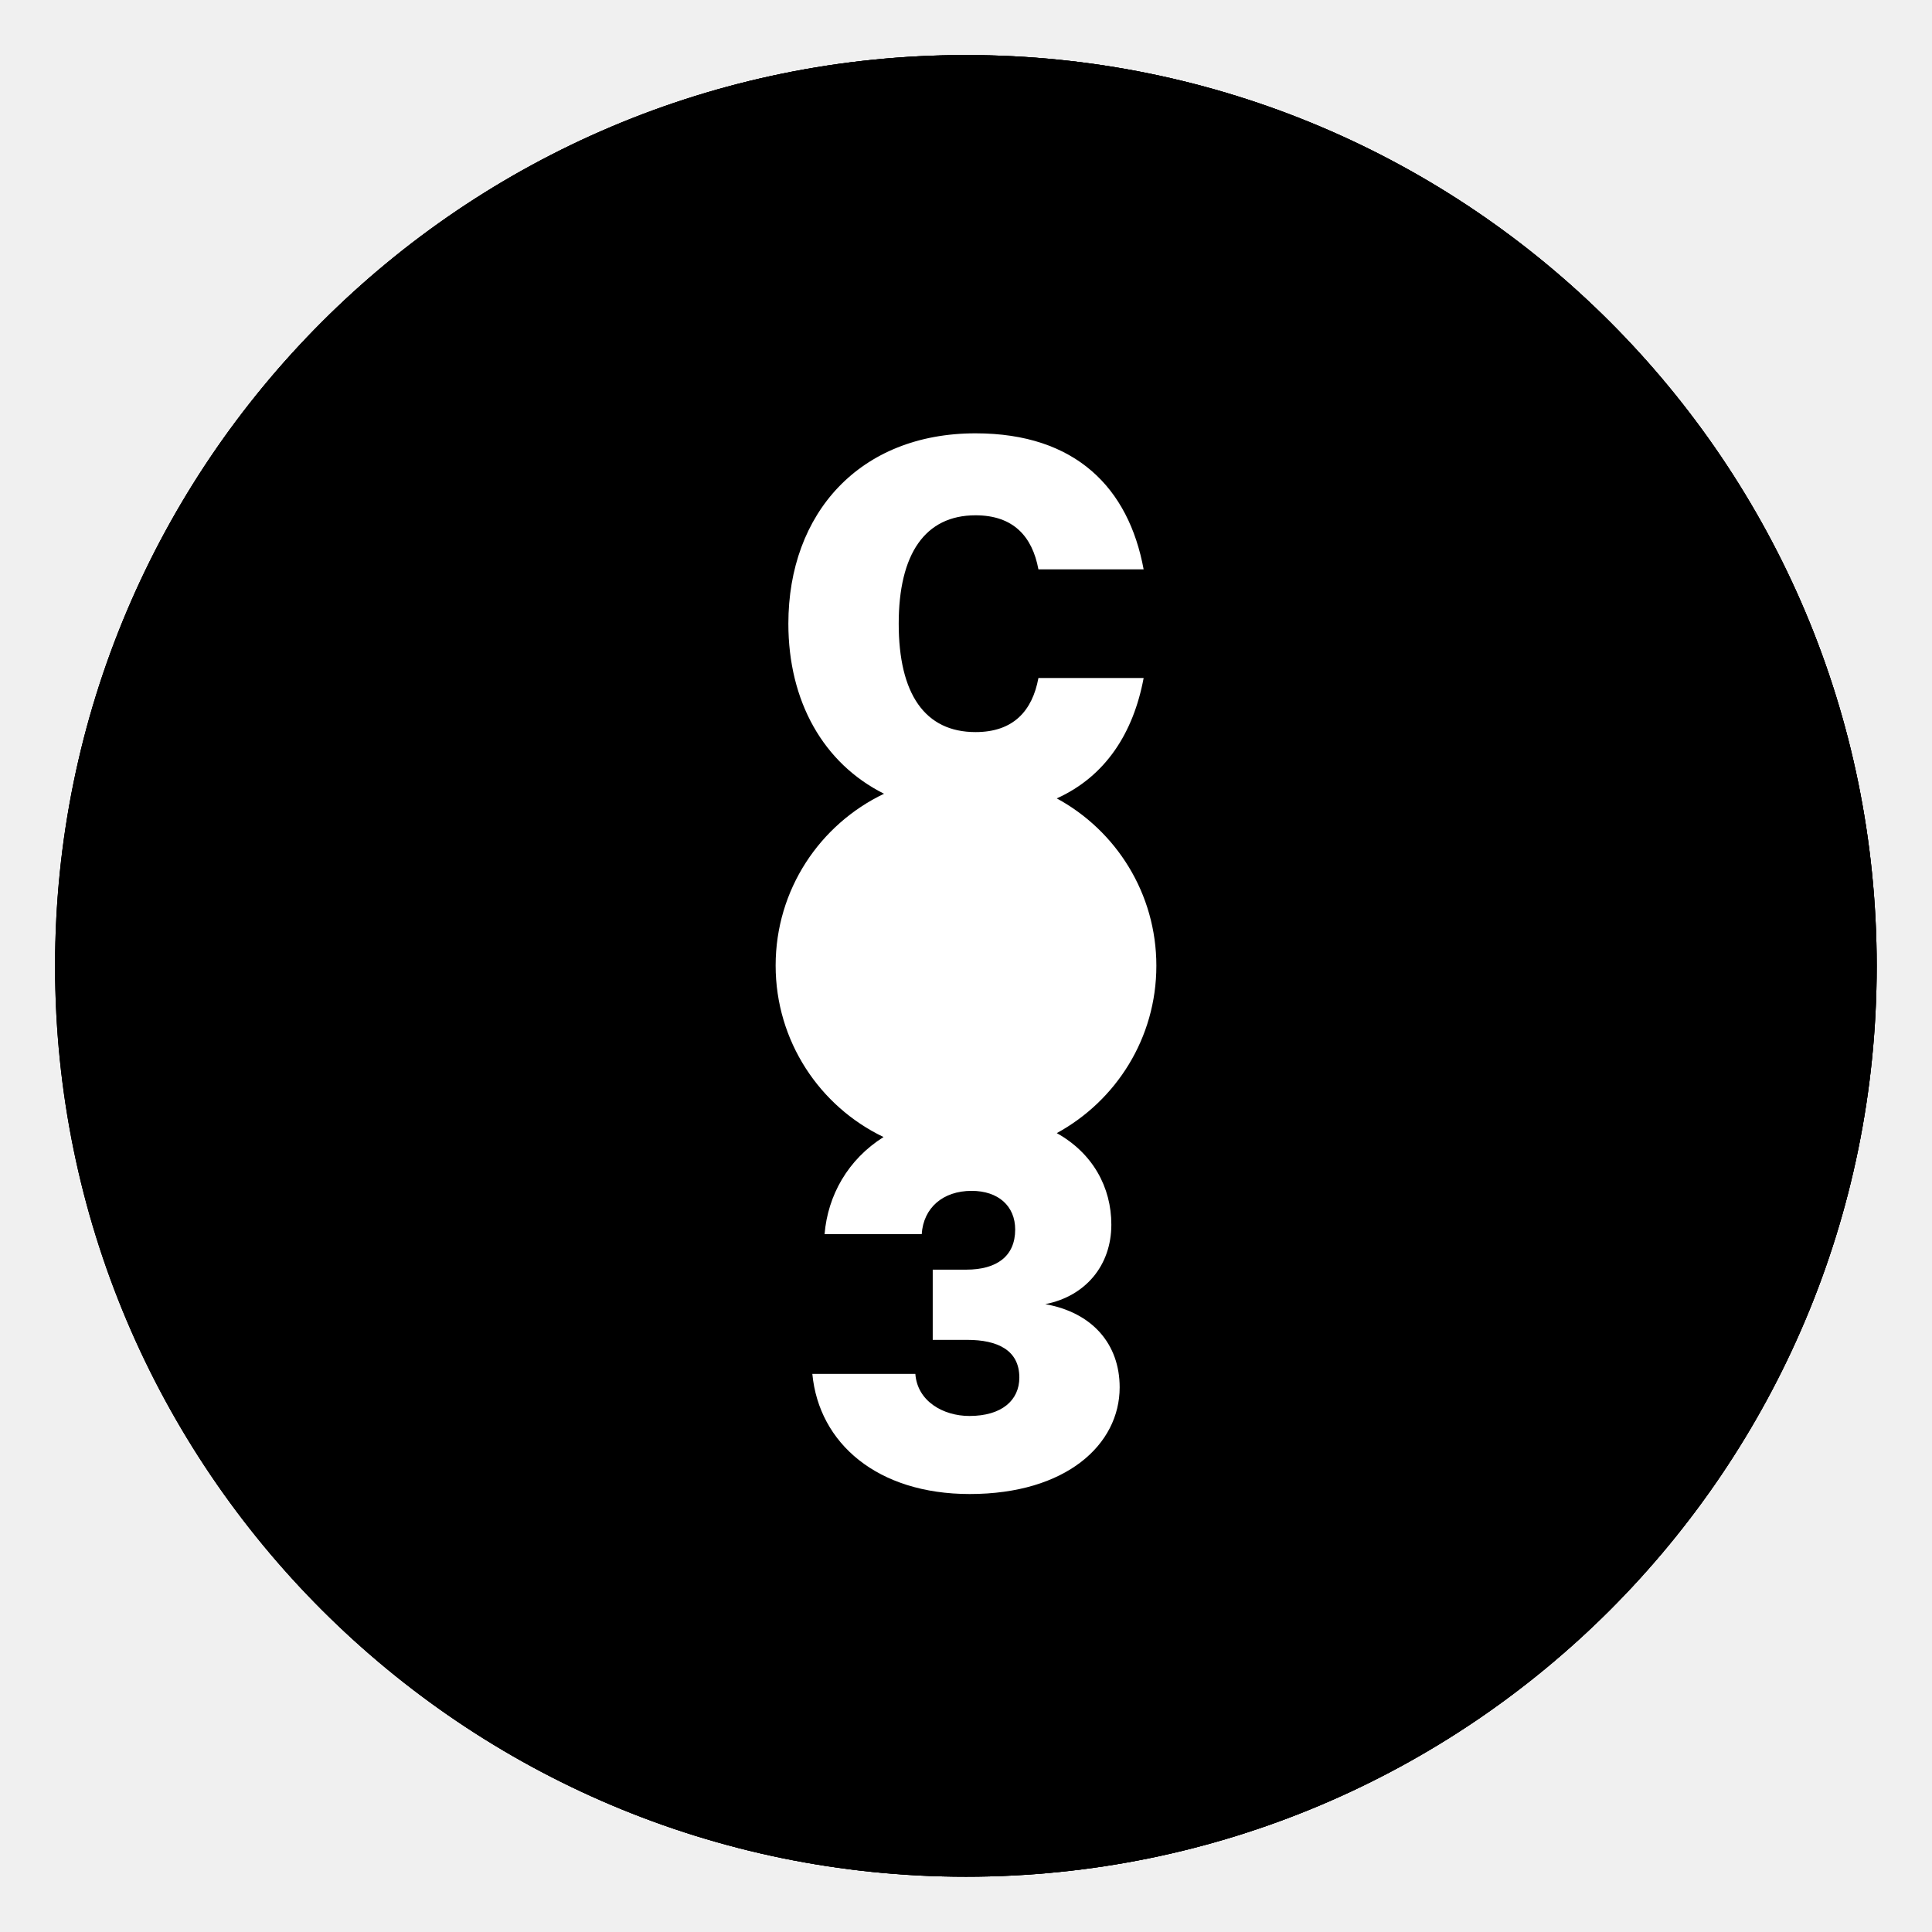
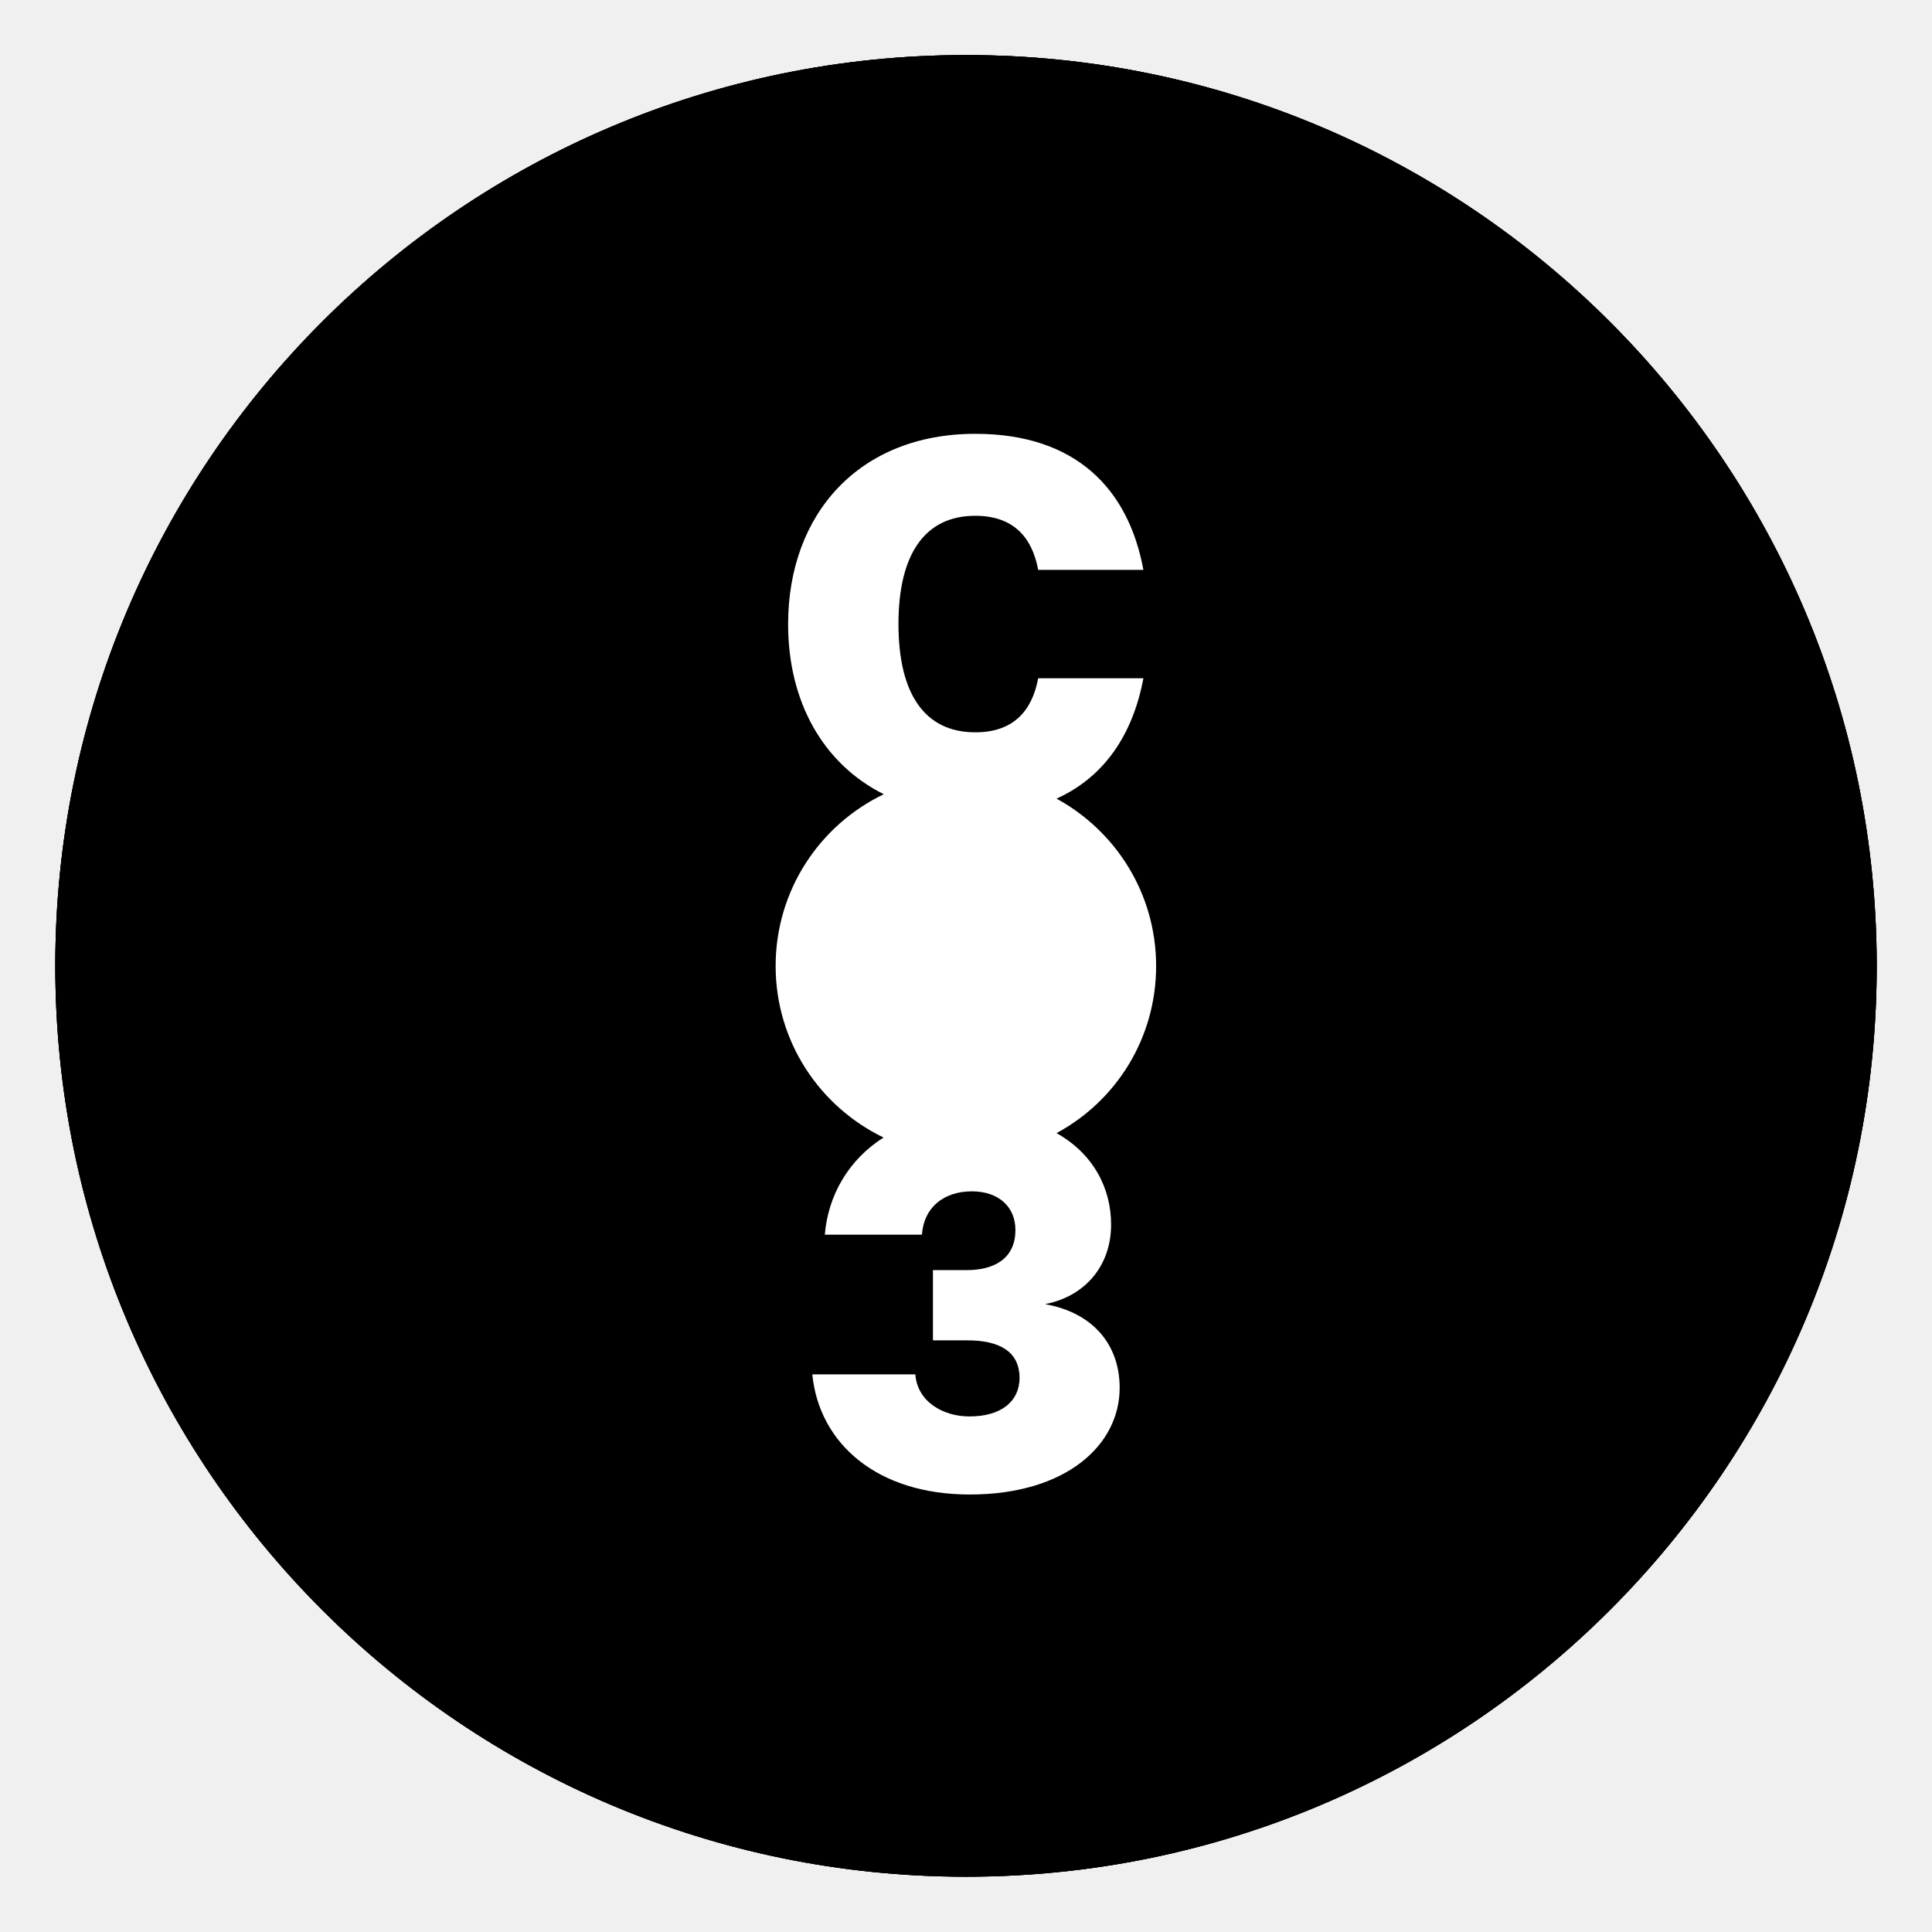
<svg xmlns="http://www.w3.org/2000/svg" version="1.1" id="COMPANY3_ICON" x="0px" y="0px" viewBox="0 0 789.6 789.6" style="enable-background:new 0 0 789.6 789.6;" xml:space="preserve">
  <style type="text/css">
	.st0{fill:#FFFFFF;}
</style>
  <g id="COMPANY3_ICON">
    <g>
      <g>
-         <path d="M394.8,750.3c-48,0-94.6-9.4-138.4-27.9c-42.3-17.9-80.4-43.5-113-76.2c-32.6-32.6-58.3-70.7-76.2-113     c-18.5-43.8-27.9-90.4-27.9-138.4c0-48,9.4-94.6,27.9-138.4c17.9-42.3,43.5-80.4,76.2-113c32.6-32.6,70.7-58.3,113-76.2     c43.8-18.5,90.4-27.9,138.4-27.9c48,0,94.6,9.4,138.4,27.9c42.3,17.9,80.4,43.5,113,76.2c32.6,32.6,58.3,70.7,76.2,113     c18.5,43.8,27.9,90.4,27.9,138.4c0,48-9.4,94.6-27.9,138.4c-17.9,42.3-43.5,80.4-76.2,113s-70.7,58.3-113,76.2     C489.3,740.9,442.8,750.3,394.8,750.3z" />
-         <path d="M394.8,39.8c47.9,0,94.4,9.4,138.2,27.9c42.3,17.9,80.2,43.5,112.8,76.1c32.6,32.6,58.2,70.6,76.1,112.8     c18.5,43.8,27.9,90.3,27.9,138.2c0,47.9-9.4,94.4-27.9,138.2c-17.9,42.3-43.5,80.2-76.1,112.8c-32.6,32.6-70.6,58.2-112.8,76.1     c-43.8,18.5-90.3,27.9-138.2,27.9c-47.9,0-94.4-9.4-138.2-27.9c-42.3-17.9-80.2-43.5-112.8-76.1c-32.6-32.6-58.2-70.6-76.1-112.8     c-18.5-43.8-27.9-90.3-27.9-138.2c0-47.9,9.4-94.4,27.9-138.2c17.9-42.3,43.5-80.2,76.1-112.8c32.6-32.6,70.6-58.2,112.8-76.1     C300.4,49.2,346.9,39.8,394.8,39.8 M394.8,38.8c-196.6,0-356,159.4-356,356s159.4,356,356,356s356-159.4,356-356     S591.4,38.8,394.8,38.8L394.8,38.8z" />
+         <path d="M394.8,750.3c-48,0-94.6-9.4-138.4-27.9c-42.3-17.9-80.4-43.5-113-76.2s-58.3-70.7-76.2-113     c-18.5-43.8-27.9-90.4-27.9-138.4s9.4-94.6,27.9-138.4c17.9-42.3,43.5-80.4,76.2-113s70.7-58.3,113-76.2     c43.8-18.5,90.4-27.9,138.4-27.9s94.6,9.4,138.4,27.9c42.3,17.9,80.4,43.5,113,76.2s58.3,70.7,76.2,113     c18.5,43.8,27.9,90.4,27.9,138.4s-9.4,94.6-27.9,138.4c-17.9,42.3-43.5,80.4-76.2,113s-70.7,58.3-113,76.2     C489.3,740.9,442.8,750.3,394.8,750.3z M331.5,561.7c2.9,30.1,28.3,49.6,64.8,49.6c18.7,0,34.5-4.5,45.7-13.1     c10.4-8,16.1-19,16.1-31c0-17.5-10.6-30.2-28.4-34.2c15.3-3.9,25.1-16.4,25.1-32.4c0-15.7-7.9-29.3-21.8-37.4     c24.8-13.8,40.1-39.9,40.1-68.4c0-28.4-15.3-54.5-40.1-68.3c18.5-8.7,30.5-25.6,34.9-49.2l0.1-0.6h-44l-0.1,0.4     c-2.7,14.4-11.2,21.7-25.2,21.7c-20.2,0-30.9-15.1-30.9-43.8c0-28.6,10.7-43.8,30.9-43.8c14,0,22.5,7.3,25.2,21.7l0.1,0.4h44     l-0.1-0.6c-3.2-17.4-10.4-31-21.4-40.5c-11.9-10.3-28-15.5-47.8-15.5c-46.1,0-77,31.5-77,78.3c0,31.6,14,56.9,38.5,69.5     c-26.5,13.1-43.6,40.6-43.6,70.2c0,29.6,17.1,57,43.6,70.2c-13.7,8.9-22.2,23.3-23.5,39.6l0,0.5h40.7l0-0.5     c0.7-10.5,8.5-17.2,19.9-17.2c10.5,0,17.3,6,17.3,15.2c0,10.3-6.9,15.9-19.5,15.9h-14.2v29.7h14.6c13.8,0,20.8,5,20.8,14.9     c0,9.5-7.5,15.2-20,15.2c-14,0-21-8.7-21.6-16.7l0-0.5h-43.2L331.5,561.7z" />
+         <path d="M394.8,39.8c47.9,0,94.4,9.4,138.2,27.9c42.3,17.9,80.2,43.5,112.8,76.1c32.6,32.6,58.2,70.6,76.1,112.8     c18.5,43.8,27.9,90.3,27.9,138.2s-9.4,94.4-27.9,138.2c-17.9,42.3-43.5,80.2-76.1,112.8c-32.6,32.6-70.6,58.2-112.8,76.1     c-43.8,18.5-90.3,27.9-138.2,27.9s-94.4-9.4-138.2-27.9c-42.3-17.9-80.2-43.5-112.8-76.1c-32.6-32.6-58.2-70.6-76.1-112.8     c-18.5-43.8-27.9-90.3-27.9-138.2s9.4-94.4,27.9-138.2c17.9-42.3,43.5-80.2,76.1-112.8c32.6-32.6,70.6-58.2,112.8-76.1     C300.4,49.2,346.9,39.8,394.8,39.8 M359.1,324.6c-12.4,6.3-23,15.9-30.6,27.7c-8.2,12.7-12.5,27.4-12.5,42.5     c0,15.1,4.3,29.8,12.4,42.5c7.6,11.8,18.2,21.4,30.6,27.8c-13.4,9-21.7,23.3-23,39.5l-0.1,1.1h1.1h39.7h0.9l0.1-0.9     c0.7-10.3,8.1-16.7,19.4-16.7c10.3,0,16.8,5.7,16.8,14.8c0,9.9-6.7,15.4-19,15.4h-13.7h-1v1v28.7v1h1h14.1     c13.5,0,20.3,4.8,20.3,14.4c0,9.2-7.3,14.7-19.5,14.7c-5.3,0-10.4-1.5-14.2-4.2c-4.2-3-6.6-7.1-6.9-12l-0.1-0.9h-0.9H332h-1.1     l0.1,1.1c1.4,14.6,8.1,27,19.4,35.9c11.6,9.2,27.5,14.1,45.9,14.1c18.8,0,34.8-4.6,46.1-13.2c10.5-8.1,16.3-19.2,16.3-31.4     c0-17.2-10-29.7-27-34.2c14.5-4.5,23.6-16.8,23.6-32.4c0-15.6-7.7-29.2-21.3-37.4c24.5-14,39.6-40.1,39.6-68.4     c0-28.2-15.1-54.2-39.5-68.3c18.1-8.9,30-25.8,34.3-49.1l0.2-1.2h-1.2h-43h-0.8l-0.2,0.8c-2.7,14.1-11,21.3-24.7,21.3     c-19.9,0-30.4-15-30.4-43.3c0-19.7,5.3-43.2,30.4-43.2c13.8,0,22.1,7.2,24.7,21.3l0.2,0.8h0.8h43h1.2l-0.2-1.2     c-3.2-17.5-10.5-31.2-21.6-40.8c-12-10.4-28.2-15.7-48.1-15.7c-23.2,0-42.8,7.7-56.8,22.3c-13.6,14.2-20.7,33.7-20.7,56.5     C321.2,286.5,335,311.7,359.1,324.6 M394.8,38.8c-196.6,0-356,159.4-356,356s159.4,356,356,356s356-159.4,356-356     S591.4,38.8,394.8,38.8L394.8,38.8z M337.1,504.6c1.3-15.8,9.5-30.5,24-39.7C335,452.3,317,425.7,317,394.8     c0-31,18.1-57.7,44.2-70.2c-24.8-12.4-39.1-37.8-39.1-69.5c0-45.1,29.1-77.8,76.5-77.8c41.1,0,62.6,22.5,68.7,55.6h-43     c-2.5-13.5-10.3-22.1-25.7-22.1c-20.7,0-31.4,15.8-31.4,44.2c0,28.7,10.8,44.3,31.4,44.3c15.4,0,23.2-8.6,25.7-22.1h43     c-4.2,22.5-15.6,40.2-35.5,49.2c24.2,13.2,40.7,38.8,40.7,68.4s-16.4,55.2-40.7,68.3c14.8,8.3,22.3,22.2,22.3,37.4     c0,16.6-10.5,29.3-27,32.4c19.2,3.4,30.3,16.2,30.3,34.1c0,23.4-21.9,43.6-61.3,43.6c-37.7,0-61.5-20.6-64.3-49.1h42.1     c0.8,11.2,11.4,17.2,22.1,17.2c13.3,0,20.5-6.4,20.5-15.7c0-11.2-8.8-15.4-21.3-15.4h-14.1v-28.7H395c12.4,0,20-5.5,20-16.4     c0-9.5-6.9-15.8-17.8-15.8c-11.7,0-19.7,6.8-20.4,17.7H337.1L337.1,504.6z" />
      </g>
      <g>
-         <path d="M767,394.8C767,600.4,600.4,767,394.8,767S22.5,600.4,22.5,394.8S189.2,22.5,394.8,22.5S767,189.2,767,394.8z M427.2,533     c16.4-3.2,27-15.8,27-32.5c0-15.3-7.6-29.2-22.3-37.4c24.2-13.2,40.7-38.8,40.7-68.4c0-29.5-16.4-55.2-40.7-68.4     c19.9-9,31.3-26.7,35.5-49.2h-43c-2.5,13.5-10.3,22.1-25.7,22.1c-20.7,0-31.4-15.6-31.4-44.3c0-28.4,10.7-44.3,31.4-44.3     c15.4,0,23.2,8.6,25.7,22.1h43c-6.1-33.1-27.6-55.6-68.7-55.6c-47.4,0-76.5,32.7-76.5,77.8c0,31.7,14.3,57.1,39.1,69.5     c-26.2,12.5-44.3,39.2-44.3,70.2c0,30.9,18,57.6,44.1,70.1c-14.6,9.2-22.8,23.9-24.1,39.7h39.7c0.7-10.8,8.7-17.7,20.4-17.7     c10.9,0,17.8,6.2,17.8,15.8c0,10.9-7.5,16.4-20,16.4h-13.7v28.7h14.1c12.4,0,21.3,4.2,21.3,15.4c0,9.3-7.2,15.7-20.4,15.7     c-10.7,0-21.3-6-22.1-17.2H332c2.7,28.4,26.6,49.1,64.3,49.1c39.4,0,61.3-20.2,61.3-43.6C457.6,549.3,446.4,536.4,427.2,533z" />
-         <path d="M394.8,23.5c50.1,0,98.7,9.8,144.5,29.2c44.2,18.7,83.9,45.5,118,79.6c34.1,34.1,60.9,73.8,79.6,118     c19.4,45.8,29.2,94.4,29.2,144.5s-9.8,98.7-29.2,144.5c-18.7,44.2-45.5,83.9-79.6,118c-34.1,34.1-73.8,60.9-118,79.6     c-45.8,19.4-94.4,29.2-144.5,29.2c-50.1,0-98.7-9.8-144.5-29.2c-44.2-18.7-83.9-45.5-118-79.6s-60.9-73.8-79.6-118     c-19.4-45.8-29.2-94.4-29.2-144.5s9.8-98.7,29.2-144.5c18.7-44.2,45.5-83.9,79.6-118s73.8-60.9,118-79.6     C296.1,33.4,344.7,23.5,394.8,23.5 M359.1,324.6c-12.4,6.3-23,15.9-30.6,27.7c-8.2,12.7-12.5,27.4-12.5,42.5     c0,15.1,4.3,29.8,12.4,42.5c7.6,11.8,18.2,21.4,30.6,27.8c-13.4,9-21.7,23.3-23,39.5l-0.1,1.1h1.1h39.7h0.9l0.1-0.9     c0.7-10.3,8.1-16.7,19.4-16.7c10.3,0,16.8,5.7,16.8,14.8c0,9.9-6.7,15.4-19,15.4h-13.7h-1v1v28.7v1h1h14.1     c13.5,0,20.3,4.8,20.3,14.4c0,9.2-7.3,14.7-19.4,14.7c-5.3,0-10.4-1.5-14.2-4.2c-4.2-3-6.6-7.1-6.9-12l-0.1-0.9h-0.9H332h-1.1     l0.1,1.1c1.4,14.6,8.1,27,19.4,35.9c11.6,9.2,27.5,14.1,45.9,14.1c18.8,0,34.8-4.6,46-13.2c10.5-8.1,16.3-19.2,16.3-31.4     c0-17.2-10-29.7-27-34.2c14.5-4.5,23.6-16.8,23.6-32.4c0-15.6-7.7-29.2-21.3-37.4c24.5-14,39.6-40.1,39.6-68.4     c0-28.2-15.1-54.2-39.5-68.3c18.1-8.9,30-25.8,34.3-49.1l0.2-1.2h-1.2h-43h-0.8l-0.2,0.8c-2.7,14.1-11,21.3-24.7,21.3     c-19.9,0-30.4-15-30.4-43.3c0-35.7,16.5-43.3,30.4-43.3c13.8,0,22.1,7.2,24.7,21.3l0.2,0.8h0.8h43h1.2l-0.2-1.2     c-3.2-17.5-10.5-31.2-21.6-40.8c-12-10.4-28.2-15.7-48.1-15.7c-23.2,0-42.8,7.7-56.8,22.3c-13.6,14.2-20.7,33.7-20.7,56.5     C321.2,286.5,335,311.7,359.1,324.6 M394.8,22.5c-205.6,0-372.2,166.7-372.2,372.2S189.2,767,394.8,767S767,600.4,767,394.8     S600.4,22.5,394.8,22.5L394.8,22.5z M337.1,504.6c1.3-15.8,9.5-30.5,24.1-39.7C335,452.3,317,425.7,317,394.8     c0-30.9,18.1-57.7,44.3-70.2c-24.8-12.4-39.1-37.8-39.1-69.5c0-45.1,29.1-77.8,76.5-77.8c41.1,0,62.6,22.5,68.7,55.6h-43     c-2.5-13.5-10.3-22.1-25.7-22.1c-20.7,0-31.4,15.8-31.4,44.3c0,28.7,10.7,44.3,31.4,44.3c15.4,0,23.2-8.6,25.7-22.1h43     c-4.2,22.5-15.6,40.2-35.5,49.2c24.2,13.2,40.7,38.8,40.7,68.4c0,29.5-16.4,55.2-40.7,68.4c14.7,8.3,22.3,22.1,22.3,37.4     c0,16.6-10.5,29.3-27,32.5c19.2,3.4,30.3,16.2,30.3,34.1c0,23.4-21.9,43.6-61.3,43.6c-37.7,0-61.5-20.7-64.3-49.1h42.1     c0.8,11.2,11.4,17.2,22.1,17.2c13.3,0,20.4-6.4,20.4-15.7c0-11.2-8.9-15.4-21.3-15.4h-14.1v-28.7H395c12.4,0,20-5.5,20-16.4     c0-9.5-6.9-15.8-17.8-15.8c-11.7,0-19.7,6.8-20.4,17.7H337.1L337.1,504.6z" />
+         <path d="M394.8,22.5c-205.6,0-372.2,166.7-372.2,372.2S189.2,767,394.8,767S767,600.4,767,394.8S600.4,22.5,394.8,22.5z      M454.2,500.6c0,16.7-10.5,29.3-27,32.5c19.2,3.4,30.3,16.2,30.3,34.1c0,23.4-21.9,43.6-61.3,43.6c-37.7,0-61.5-20.7-64.3-49.1     h42.1c0.8,11.2,11.4,17.2,22.1,17.2c13.3,0,20.5-6.4,20.5-15.7c0-11.2-8.8-15.4-21.3-15.4h-14.1v-28.7H395c12.4,0,20-5.5,20-16.4     c0-9.5-6.9-15.8-17.8-15.8c-11.7,0-19.7,6.8-20.4,17.7h-39.7c1.3-15.8,9.5-30.5,24-39.7C335,452.3,317,425.7,317,394.8     c0-31,18.1-57.7,44.2-70.2c-24.8-12.4-39.1-37.8-39.1-69.5c0-45.1,29.1-77.8,76.5-77.8c41.1,0,62.6,22.5,68.7,55.6h-43     c-2.5-13.5-10.3-22.1-25.7-22.1c-20.7,0-31.4,15.8-31.4,44.2c0,28.7,10.8,44.3,31.4,44.3c15.4,0,23.2-8.6,25.7-22.1h43     c-4.2,22.5-15.6,40.2-35.5,49.2c24.2,13.2,40.7,38.8,40.7,68.4s-16.4,55.2-40.7,68.3C446.6,471.4,454.2,485.3,454.2,500.6z" />
+         <path d="M394.8,23.5c50.1,0,98.7,9.8,144.5,29.2c44.2,18.7,83.9,45.5,118,79.6c34.1,34.1,60.9,73.8,79.6,118     c19.4,45.8,29.2,94.4,29.2,144.5s-9.8,98.7-29.2,144.5c-18.7,44.2-45.5,83.9-79.6,118c-34.1,34.1-73.8,60.9-118,79.6     c-45.8,19.4-94.4,29.2-144.5,29.2s-98.7-9.8-144.5-29.2c-44.2-18.7-83.9-45.5-118-79.6c-34.1-34.1-60.9-73.8-79.6-118     c-19.4-45.8-29.2-94.4-29.2-144.5s9.8-98.7,29.2-144.5c18.7-44.2,45.5-83.9,79.6-118c34.1-34.1,73.8-60.9,118-79.6     C296.1,33.4,344.7,23.5,394.8,23.5 M359.1,324.6c-12.4,6.3-23,15.9-30.6,27.7c-8.2,12.7-12.5,27.4-12.5,42.5     c0,15.1,4.3,29.8,12.4,42.5c7.6,11.8,18.2,21.4,30.6,27.8c-13.4,9-21.7,23.3-23,39.5l-0.1,1.1h1.1h39.7h0.9l0.1-0.9     c0.7-10.3,8.1-16.7,19.4-16.7c10.3,0,16.8,5.7,16.8,14.8c0,9.9-6.7,15.4-19,15.4h-13.7h-1v1v28.7v1h1h14.1     c13.5,0,20.3,4.8,20.3,14.4c0,9.2-7.3,14.7-19.5,14.7c-5.3,0-10.4-1.5-14.2-4.2c-4.2-3-6.6-7.1-6.9-12l-0.1-0.9h-0.9H332h-1.1     l0.1,1.1c1.4,14.6,8.1,27,19.4,35.9c11.6,9.2,27.5,14.1,45.9,14.1c18.8,0,34.8-4.6,46.1-13.2c10.5-8.1,16.3-19.2,16.3-31.4     c0-17.2-10-29.7-27-34.2c14.5-4.5,23.6-16.8,23.6-32.4c0-15.6-7.7-29.2-21.3-37.4c24.5-14,39.6-40.1,39.6-68.4     c0-28.2-15.1-54.2-39.5-68.3c18.1-8.9,30-25.8,34.3-49.1l0.2-1.2h-1.2h-43h-0.8l-0.2,0.8c-2.7,14.1-11,21.3-24.7,21.3     c-19.9,0-30.4-15-30.4-43.3c0-35.7,16.5-43.2,30.4-43.2c13.8,0,22.1,7.2,24.7,21.3l0.2,0.8h0.8h43h1.2l-0.2-1.2     c-3.2-17.5-10.5-31.2-21.6-40.8c-12-10.4-28.2-15.7-48.1-15.7c-23.2,0-42.8,7.7-56.8,22.3c-13.6,14.2-20.7,33.7-20.7,56.5     C321.2,286.5,335,311.7,359.1,324.6 M394.8,22.5c-205.6,0-372.2,166.7-372.2,372.2S189.2,767,394.8,767S767,600.4,767,394.8     S600.4,22.5,394.8,22.5L394.8,22.5z M337.1,504.6c1.3-15.8,9.5-30.5,24-39.7C335,452.3,317,425.7,317,394.8     c0-31,18.1-57.7,44.2-70.2c-24.8-12.4-39.1-37.8-39.1-69.5c0-45.1,29.1-77.8,76.5-77.8c41.1,0,62.6,22.5,68.7,55.6h-43     c-2.5-13.5-10.3-22.1-25.7-22.1c-20.7,0-31.4,15.8-31.4,44.2c0,28.7,10.8,44.3,31.4,44.3c15.4,0,23.2-8.6,25.7-22.1h43     c-4.2,22.5-15.6,40.2-35.5,49.2c24.2,13.2,40.7,38.8,40.7,68.4s-16.4,55.2-40.7,68.3c14.8,8.3,22.3,22.2,22.3,37.4     c0,16.6-10.5,29.3-27,32.4c19.2,3.4,30.3,16.2,30.3,34.1c0,23.4-21.9,43.6-61.3,43.6c-37.7,0-61.5-20.6-64.3-49.1h42.1     c0.8,11.2,11.4,17.2,22.1,17.2c13.3,0,20.5-6.4,20.5-15.7c0-11.2-8.8-15.4-21.3-15.4h-14.1v-28.7H395c12.4,0,20-5.5,20-16.4     c0-9.5-6.9-15.8-17.8-15.8c-11.7,0-19.7,6.8-20.4,17.7H337.1L337.1,504.6z" />
+       </g>
+       <g>
+         <path d="M457.6,567.2c0,23.4-21.9,43.6-61.3,43.6c-37.7,0-61.5-20.7-64.3-49.1h42.1c0.8,11.2,11.4,17.2,22.1,17.2     c13.3,0,20.5-6.4,20.5-15.7c0-11.2-8.8-15.4-21.3-15.4h-14.1v-28.7H395c12.4,0,20-5.5,20-16.4c0-9.5-6.9-15.8-17.8-15.8     c-11.7,0-19.7,6.8-20.4,17.7h-39.7c1.3-15.8,9.5-30.5,24-39.7C335,452.3,317,425.7,317,394.8c0-31,18.1-57.7,44.2-70.2     c-24.8-12.4-39.1-37.8-39.1-69.5c0-45.1,29.1-77.8,76.5-77.8c41.1,0,62.6,22.5,68.7,55.6h-43c-2.5-13.5-10.3-22.1-25.7-22.1     c-20.7,0-31.4,15.8-31.4,44.2c0,28.7,10.8,44.3,31.4,44.3c15.4,0,23.2-8.6,25.7-22.1h43c-4.2,22.5-15.6,40.2-35.5,49.2     c24.2,13.2,40.7,38.8,40.7,68.4s-16.4,55.2-40.7,68.3c14.8,8.3,22.3,22.2,22.3,37.4c0,16.7-10.5,29.3-27,32.5     C446.4,536.4,457.6,549.3,457.6,567.2z" />
+         <path d="M398.7,178.3c19.5,0,35.2,5.1,46.8,15.2c10.5,9.1,17.4,22,20.7,38.5h-41c-3-14.7-11.9-22.1-26.5-22.1     c-10.6,0-18.7,4-24.3,11.9c-5.4,7.7-8.1,18.9-8.1,33.4c0,14.5,2.7,25.8,8.1,33.5c5.5,7.8,13.7,11.8,24.3,11.8     c14.6,0,23.5-7.4,26.5-22.1h41c-4.5,22.8-16.5,39.1-34.7,47.3l-1.8,0.8l1.8,1c24.8,13.5,40.1,39.3,40.1,67.5     c0,28.2-15.4,54-40.1,67.5l-1.6,0.9l1.6,0.9c13.9,7.8,21.8,21.1,21.8,36.6c0,16.1-10.3,28.4-26.2,31.5l-5.3,1l5.3,0.9     c18.5,3.3,29.5,15.7,29.5,33.2c0,11.5-5.5,22.1-15.5,29.8c-10.9,8.4-26.4,12.8-44.8,12.8c-35.2,0-59.8-18.4-63.2-47.1h40.1     c1.4,11.8,12.8,17.2,23,17.2c13.2,0,21.5-6.4,21.5-16.7c0-10.7-7.7-16.4-22.3-16.4h-13.1v-26.7H395c13.3,0,21-6.3,21-17.4     c0-10.2-7.4-16.8-18.8-16.8c-11.9,0-20.2,6.9-21.3,17.7h-37.7c1.6-15.7,10.1-29.4,23.5-37.8l1.5-1l-1.6-0.8     c-12.8-6.2-23.7-15.8-31.4-27.8c-7.9-12.3-12.1-26.7-12.1-41.4c0-14.8,4.2-29.1,12.2-41.5c7.7-12,18.6-21.7,31.5-27.8l1.8-0.9     l-1.8-0.9c-24.5-12.2-38.5-37.2-38.5-68.6c0-22.2,7-41.3,20.2-55.1C356.9,185.8,376.1,178.3,398.7,178.3 M398.7,177.3     c-47.4,0-76.5,32.7-76.5,77.8c0,31.7,14.3,57.1,39.1,69.5c-26.2,12.5-44.2,39.2-44.2,70.2c0,30.9,18,57.5,44.1,70.1     c-14.6,9.2-22.8,23.9-24,39.7h39.7c0.7-10.8,8.7-17.7,20.4-17.7c10.9,0,17.8,6.2,17.8,15.8c0,10.9-7.5,16.4-20,16.4h-13.7v28.7     h14.1c12.4,0,21.3,4.2,21.3,15.4c0,9.3-7.2,15.7-20.5,15.7c-10.7,0-21.3-6-22.1-17.2H332c2.7,28.4,26.5,49.1,64.3,49.1     c39.4,0,61.3-20.2,61.3-43.6c0-17.9-11.2-30.8-30.3-34.1c16.4-3.2,27-15.8,27-32.5c0-15.3-7.6-29.2-22.3-37.4     c24.2-13.2,40.7-38.8,40.7-68.3c0-29.5-16.4-55.2-40.7-68.4c19.9-9,31.3-26.7,35.5-49.2h-43c-2.5,13.5-10.3,22.1-25.7,22.1     c-20.7,0-31.4-15.6-31.4-44.3c0-28.5,10.8-44.2,31.4-44.2c15.4,0,23.2,8.6,25.7,22.1h43C461.3,199.9,439.8,177.3,398.7,177.3     L398.7,177.3z" />
      </g>
    </g>
    <g>
      <g>
-         <path class="st0" d="M394.8,750.3c-48,0-94.6-9.4-138.4-27.9c-42.3-17.9-80.4-43.5-113-76.2c-32.6-32.6-58.3-70.7-76.2-113     c-18.5-43.8-27.9-90.4-27.9-138.4c0-48,9.4-94.6,27.9-138.4c17.9-42.3,43.5-80.4,76.2-113c32.6-32.6,70.7-58.3,113-76.2     c43.8-18.5,90.4-27.9,138.4-27.9c48,0,94.6,9.4,138.4,27.9c42.3,17.9,80.4,43.5,113,76.2c32.6,32.6,58.3,70.7,76.2,113     c18.5,43.8,27.9,90.4,27.9,138.4c0,48-9.4,94.6-27.9,138.4c-17.9,42.3-43.5,80.4-76.2,113s-70.7,58.3-113,76.2     C489.3,740.9,442.8,750.3,394.8,750.3z" />
-         <path d="M394.8,39.8c47.9,0,94.4,9.4,138.2,27.9c42.3,17.9,80.2,43.5,112.8,76.1c32.6,32.6,58.2,70.6,76.1,112.8     c18.5,43.8,27.9,90.3,27.9,138.2c0,47.9-9.4,94.4-27.9,138.2c-17.9,42.3-43.5,80.2-76.1,112.8c-32.6,32.6-70.6,58.2-112.8,76.1     c-43.8,18.5-90.3,27.9-138.2,27.9c-47.9,0-94.4-9.4-138.2-27.9c-42.3-17.9-80.2-43.5-112.8-76.1c-32.6-32.6-58.2-70.6-76.1-112.8     c-18.5-43.8-27.9-90.3-27.9-138.2c0-47.9,9.4-94.4,27.9-138.2c17.9-42.3,43.5-80.2,76.1-112.8c32.6-32.6,70.6-58.2,112.8-76.1     C300.4,49.2,346.9,39.8,394.8,39.8 M394.8,38.8c-196.6,0-356,159.4-356,356s159.4,356,356,356s356-159.4,356-356     S591.4,38.8,394.8,38.8L394.8,38.8z" />
+         <path class="st0" d="M394.8,750.3c-48,0-94.6-9.4-138.4-27.9c-42.3-17.9-80.4-43.5-113-76.2s-58.3-70.7-76.2-113     c-18.5-43.8-27.9-90.4-27.9-138.4s9.4-94.6,27.9-138.4c17.9-42.3,43.5-80.4,76.2-113s70.7-58.3,113-76.2     c43.8-18.5,90.4-27.9,138.4-27.9s94.6,9.4,138.4,27.9c42.3,17.9,80.4,43.5,113,76.2s58.3,70.7,76.2,113     c18.5,43.8,27.9,90.4,27.9,138.4s-9.4,94.6-27.9,138.4c-17.9,42.3-43.5,80.4-76.2,113s-70.7,58.3-113,76.2     C489.3,740.9,442.8,750.3,394.8,750.3z M331.5,561.7c2.9,30.1,28.3,49.6,64.8,49.6c18.7,0,34.5-4.5,45.7-13.1     c10.4-8,16.1-19,16.1-31c0-17.5-10.6-30.2-28.4-34.2c15.3-3.9,25.1-16.4,25.1-32.4c0-15.7-7.9-29.3-21.8-37.4     c24.8-13.8,40.1-39.9,40.1-68.4c0-28.4-15.3-54.5-40.1-68.3c18.5-8.7,30.5-25.6,34.9-49.2l0.1-0.6h-44l-0.1,0.4     c-2.7,14.4-11.2,21.7-25.2,21.7c-20.2,0-30.9-15.1-30.9-43.8c0-28.6,10.7-43.8,30.9-43.8c14,0,22.5,7.3,25.2,21.7l0.1,0.4h44     l-0.1-0.6c-3.2-17.4-10.4-31-21.4-40.5c-11.9-10.3-28-15.5-47.8-15.5c-46.1,0-77,31.5-77,78.3c0,31.6,14,56.9,38.5,69.5     c-26.5,13.1-43.6,40.6-43.6,70.2c0,29.6,17.1,57,43.6,70.2c-13.7,8.9-22.2,23.3-23.5,39.6l0,0.5h40.7l0-0.5     c0.7-10.5,8.5-17.2,19.9-17.2c10.5,0,17.3,6,17.3,15.2c0,10.3-6.9,15.9-19.5,15.9h-14.2v29.7h14.6c13.8,0,20.8,5,20.8,14.9     c0,9.5-7.5,15.2-20,15.2c-14,0-21-8.7-21.6-16.7l0-0.5h-43.2L331.5,561.7z" />
+         <path d="M394.8,39.8c47.9,0,94.4,9.4,138.2,27.9c42.3,17.9,80.2,43.5,112.8,76.1c32.6,32.6,58.2,70.6,76.1,112.8     c18.5,43.8,27.9,90.3,27.9,138.2s-9.4,94.4-27.9,138.2c-17.9,42.3-43.5,80.2-76.1,112.8c-32.6,32.6-70.6,58.2-112.8,76.1     c-43.8,18.5-90.3,27.9-138.2,27.9s-94.4-9.4-138.2-27.9c-42.3-17.9-80.2-43.5-112.8-76.1c-32.6-32.6-58.2-70.6-76.1-112.8     c-18.5-43.8-27.9-90.3-27.9-138.2s9.4-94.4,27.9-138.2c17.9-42.3,43.5-80.2,76.1-112.8c32.6-32.6,70.6-58.2,112.8-76.1     C300.4,49.2,346.9,39.8,394.8,39.8 M359.1,324.6c-12.4,6.3-23,15.9-30.6,27.7c-8.2,12.7-12.5,27.4-12.5,42.5     c0,15.1,4.3,29.8,12.4,42.5c7.6,11.8,18.2,21.4,30.6,27.8c-13.4,9-21.7,23.3-23,39.5l-0.1,1.1h1.1h39.7h0.9l0.1-0.9     c0.7-10.3,8.1-16.7,19.4-16.7c10.3,0,16.8,5.7,16.8,14.8c0,9.9-6.7,15.4-19,15.4h-13.7h-1v1v28.7v1h1h14.1     c13.5,0,20.3,4.8,20.3,14.4c0,9.2-7.3,14.7-19.5,14.7c-5.3,0-10.4-1.5-14.2-4.2c-4.2-3-6.6-7.1-6.9-12l-0.1-0.9h-0.9H332h-1.1     l0.1,1.1c1.4,14.6,8.1,27,19.4,35.9c11.6,9.2,27.5,14.1,45.9,14.1c18.8,0,34.8-4.6,46.1-13.2c10.5-8.1,16.3-19.2,16.3-31.4     c0-17.2-10-29.7-27-34.2c14.5-4.5,23.6-16.8,23.6-32.4c0-15.6-7.7-29.2-21.3-37.4c24.5-14,39.6-40.1,39.6-68.4     c0-28.2-15.1-54.2-39.5-68.3c18.1-8.9,30-25.8,34.3-49.1l0.2-1.2h-1.2h-43h-0.8l-0.2,0.8c-2.7,14.1-11,21.3-24.7,21.3     c-19.9,0-30.4-15-30.4-43.3c0-19.7,5.3-43.2,30.4-43.2c13.8,0,22.1,7.2,24.7,21.3l0.2,0.8h0.8h43h1.2l-0.2-1.2     c-3.2-17.5-10.5-31.2-21.6-40.8c-12-10.4-28.2-15.7-48.1-15.7c-23.2,0-42.8,7.7-56.8,22.3c-13.6,14.2-20.7,33.7-20.7,56.5     C321.2,286.5,335,311.7,359.1,324.6 M394.8,38.8c-196.6,0-356,159.4-356,356s159.4,356,356,356s356-159.4,356-356     S591.4,38.8,394.8,38.8L394.8,38.8z M337.1,504.6c1.3-15.8,9.5-30.5,24-39.7C335,452.3,317,425.7,317,394.8     c0-31,18.1-57.7,44.2-70.2c-24.8-12.4-39.1-37.8-39.1-69.5c0-45.1,29.1-77.8,76.5-77.8c41.1,0,62.6,22.5,68.7,55.6h-43     c-2.5-13.5-10.3-22.1-25.7-22.1c-20.7,0-31.4,15.8-31.4,44.2c0,28.7,10.8,44.3,31.4,44.3c15.4,0,23.2-8.6,25.7-22.1h43     c-4.2,22.5-15.6,40.2-35.5,49.2c24.2,13.2,40.7,38.8,40.7,68.4s-16.4,55.2-40.7,68.3c14.8,8.3,22.3,22.2,22.3,37.4     c0,16.6-10.5,29.3-27,32.4c19.2,3.4,30.3,16.2,30.3,34.1c0,23.4-21.9,43.6-61.3,43.6c-37.7,0-61.5-20.6-64.3-49.1h42.1     c0.8,11.2,11.4,17.2,22.1,17.2c13.3,0,20.5-6.4,20.5-15.7c0-11.2-8.8-15.4-21.3-15.4h-14.1v-28.7H395c12.4,0,20-5.5,20-16.4     c0-9.5-6.9-15.8-17.8-15.8c-11.7,0-19.7,6.8-20.4,17.7H337.1L337.1,504.6z" />
      </g>
      <g>
-         <path d="M767,394.8C767,600.4,600.4,767,394.8,767S22.5,600.4,22.5,394.8S189.2,22.5,394.8,22.5S767,189.2,767,394.8z M427.2,533     c16.4-3.2,27-15.8,27-32.5c0-15.3-7.6-29.2-22.3-37.4c24.2-13.2,40.7-38.8,40.7-68.4c0-29.5-16.4-55.2-40.7-68.4     c19.9-9,31.3-26.7,35.5-49.2h-43c-2.5,13.5-10.3,22.1-25.7,22.1c-20.7,0-31.4-15.6-31.4-44.3c0-28.4,10.7-44.3,31.4-44.3     c15.4,0,23.2,8.6,25.7,22.1h43c-6.1-33.1-27.6-55.6-68.7-55.6c-47.4,0-76.5,32.7-76.5,77.8c0,31.7,14.3,57.1,39.1,69.5     c-26.2,12.5-44.3,39.2-44.3,70.2c0,30.9,18,57.6,44.1,70.1c-14.6,9.2-22.8,23.9-24.1,39.7h39.7c0.7-10.8,8.7-17.7,20.4-17.7     c10.9,0,17.8,6.2,17.8,15.8c0,10.9-7.5,16.4-20,16.4h-13.7v28.7h14.1c12.4,0,21.3,4.2,21.3,15.4c0,9.3-7.2,15.7-20.4,15.7     c-10.7,0-21.3-6-22.1-17.2H332c2.7,28.4,26.6,49.1,64.3,49.1c39.4,0,61.3-20.2,61.3-43.6C457.6,549.3,446.4,536.4,427.2,533z" />
+         <path d="M394.8,22.5c-205.6,0-372.2,166.7-372.2,372.2S189.2,767,394.8,767S767,600.4,767,394.8S600.4,22.5,394.8,22.5z      M454.2,500.6c0,16.7-10.5,29.3-27,32.5c19.2,3.4,30.3,16.2,30.3,34.1c0,23.4-21.9,43.6-61.3,43.6c-37.7,0-61.5-20.7-64.3-49.1     h42.1c0.8,11.2,11.4,17.2,22.1,17.2c13.3,0,20.5-6.4,20.5-15.7c0-11.2-8.8-15.4-21.3-15.4h-14.1v-28.7H395c12.4,0,20-5.5,20-16.4     c0-9.5-6.9-15.8-17.8-15.8c-11.7,0-19.7,6.8-20.4,17.7h-39.7c1.3-15.8,9.5-30.5,24-39.7C335,452.3,317,425.7,317,394.8     c0-31,18.1-57.7,44.2-70.2c-24.8-12.4-39.1-37.8-39.1-69.5c0-45.1,29.1-77.8,76.5-77.8c41.1,0,62.6,22.5,68.7,55.6h-43     c-2.5-13.5-10.3-22.1-25.7-22.1c-20.7,0-31.4,15.8-31.4,44.2c0,28.7,10.8,44.3,31.4,44.3c15.4,0,23.2-8.6,25.7-22.1h43     c-4.2,22.5-15.6,40.2-35.5,49.2c24.2,13.2,40.7,38.8,40.7,68.4s-16.4,55.2-40.7,68.3C446.6,471.4,454.2,485.3,454.2,500.6z" />
+       </g>
+       <g>
+         <path class="st0" d="M457.6,567.2c0,23.4-21.9,43.6-61.3,43.6c-37.7,0-61.5-20.7-64.3-49.1h42.1c0.8,11.2,11.4,17.2,22.1,17.2     c13.3,0,20.5-6.4,20.5-15.7c0-11.2-8.8-15.4-21.3-15.4h-14.1v-28.7H395c12.4,0,20-5.5,20-16.4c0-9.5-6.9-15.8-17.8-15.8     c-11.7,0-19.7,6.8-20.4,17.7h-39.7c1.3-15.8,9.5-30.5,24-39.7C335,452.3,317,425.7,317,394.8c0-31,18.1-57.7,44.2-70.2     c-24.8-12.4-39.1-37.8-39.1-69.5c0-45.1,29.1-77.8,76.5-77.8c41.1,0,62.6,22.5,68.7,55.6h-43c-2.5-13.5-10.3-22.1-25.7-22.1     c-20.7,0-31.4,15.8-31.4,44.2c0,28.7,10.8,44.3,31.4,44.3c15.4,0,23.2-8.6,25.7-22.1h43c-4.2,22.5-15.6,40.2-35.5,49.2     c24.2,13.2,40.7,38.8,40.7,68.4s-16.4,55.2-40.7,68.3c14.8,8.3,22.3,22.2,22.3,37.4c0,16.7-10.5,29.3-27,32.5     C446.4,536.4,457.6,549.3,457.6,567.2z" />
      </g>
    </g>
  </g>
</svg>
